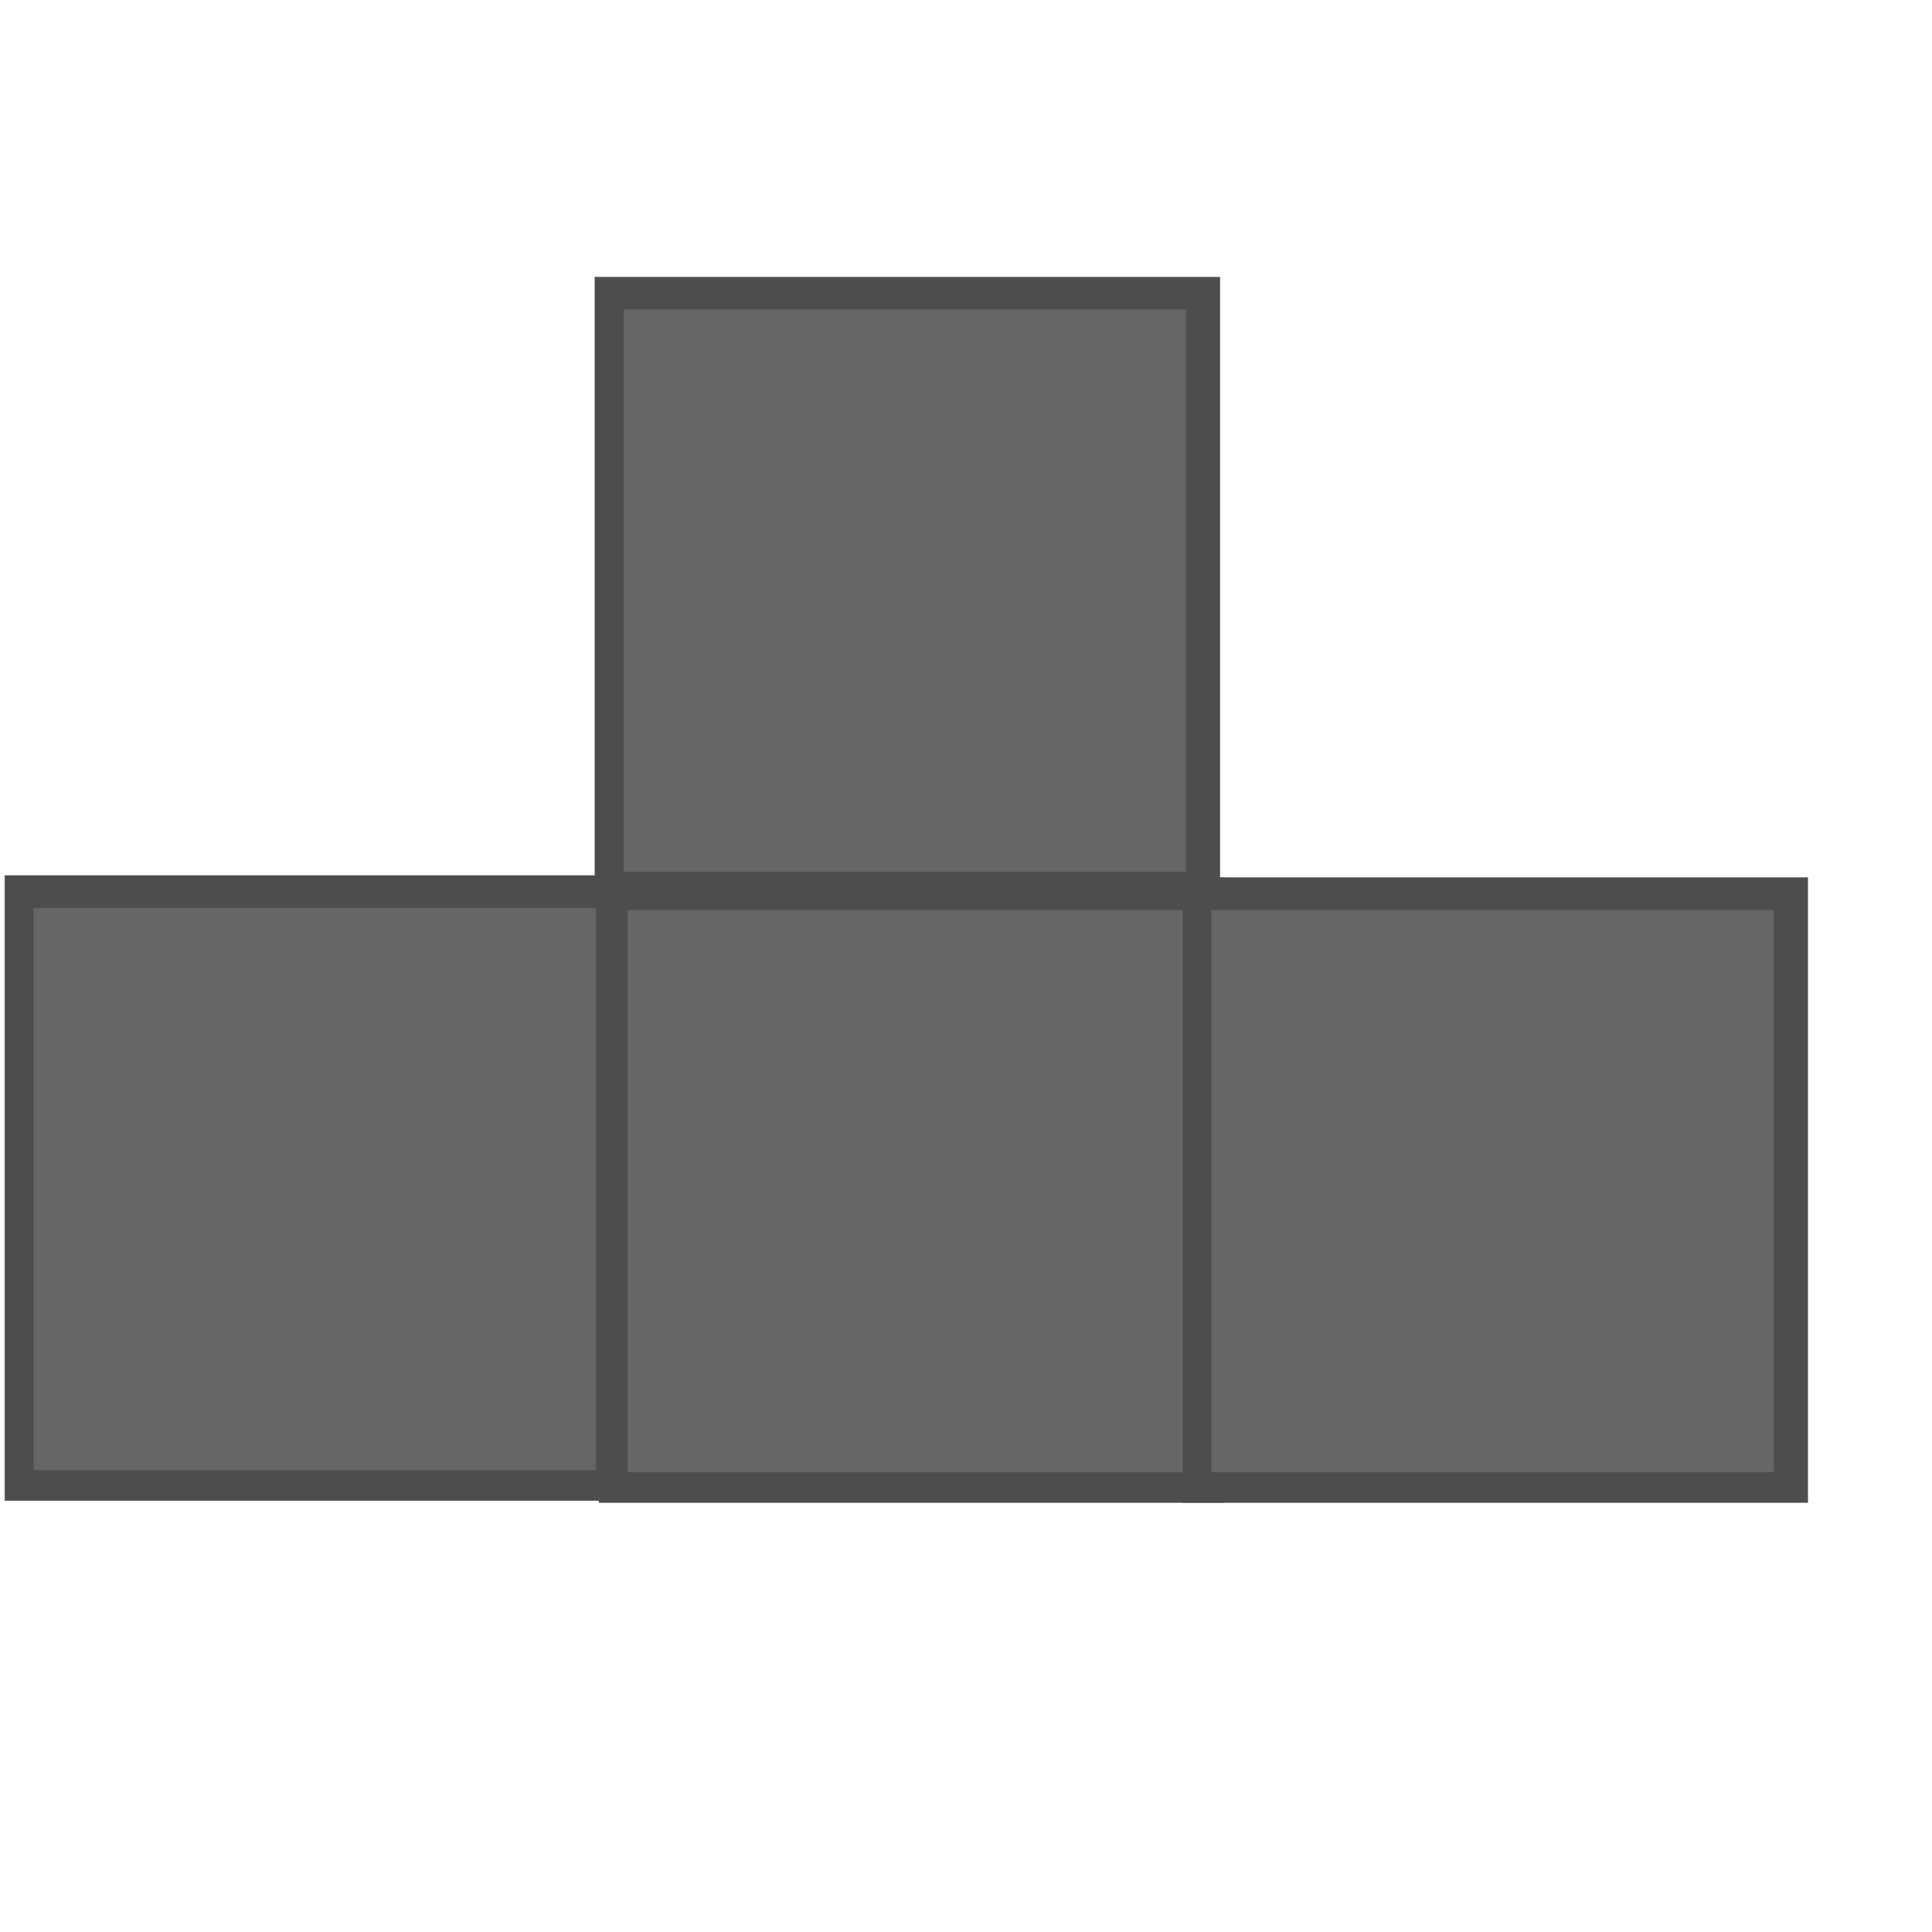
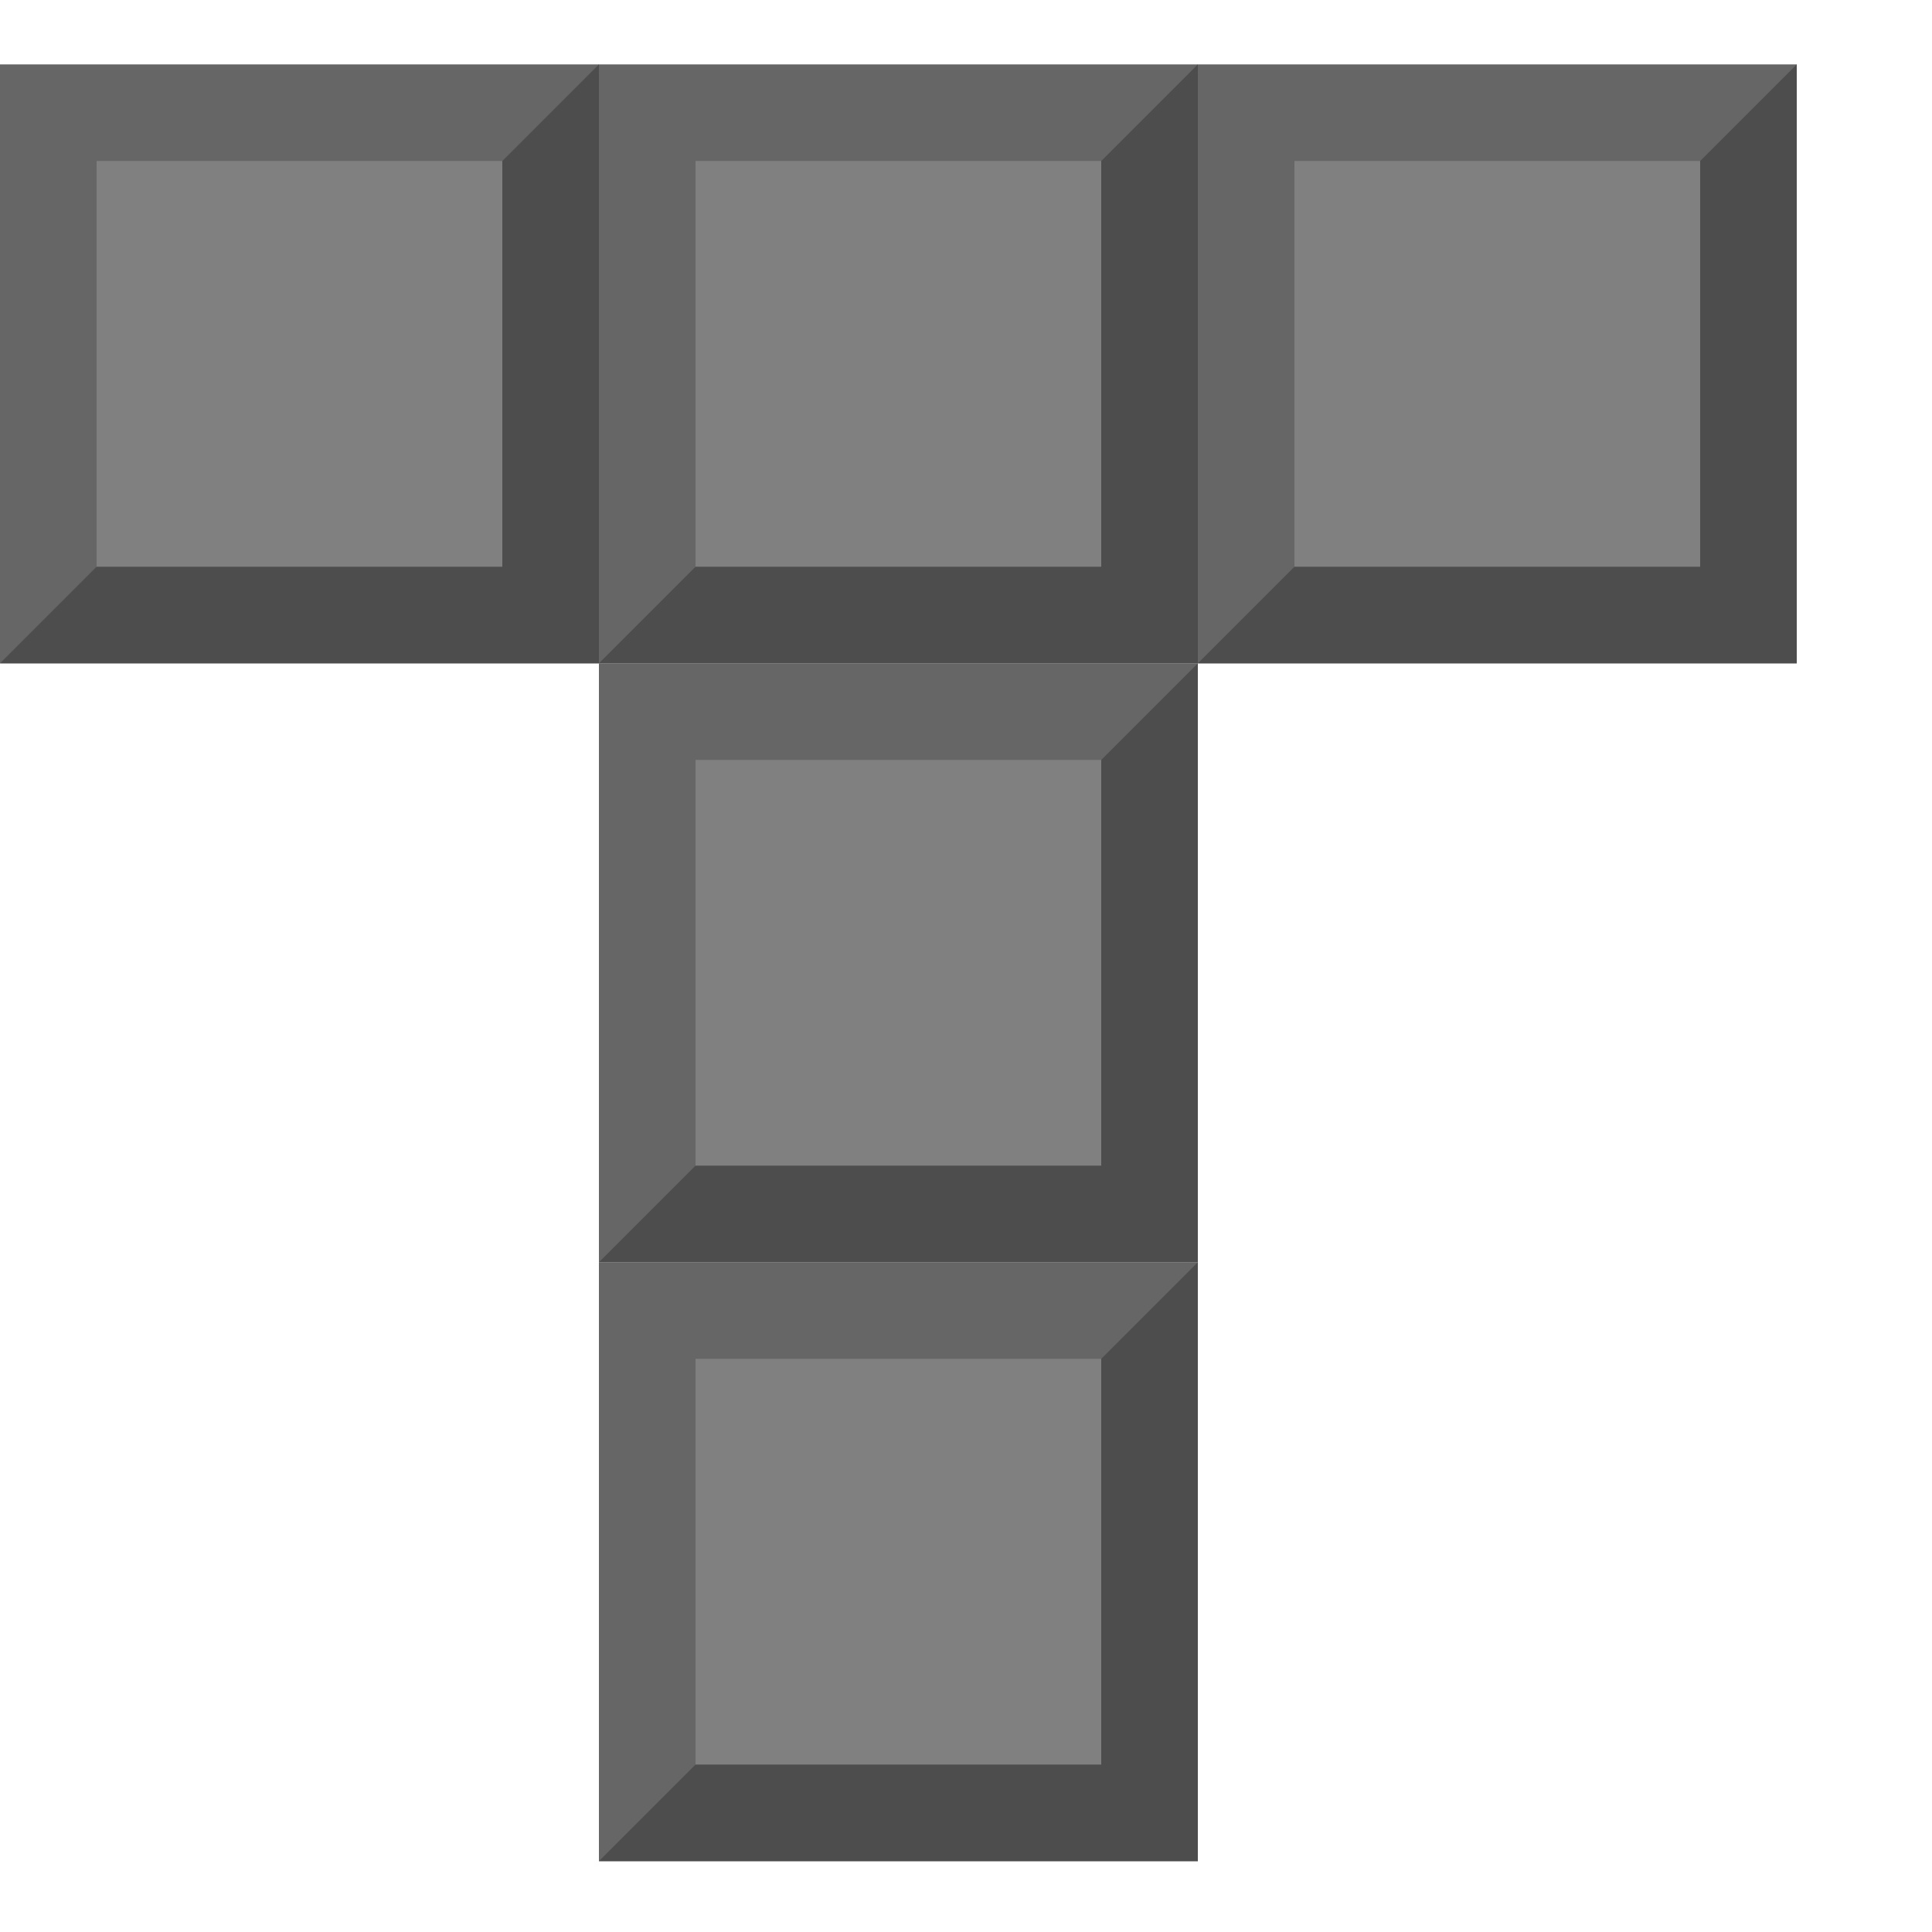
- <svg xmlns="http://www.w3.org/2000/svg" xmlns:xlink="http://www.w3.org/1999/xlink" height="30" id="svg598" version="1.0" width="30" x="0" y="0">
-   <defs id="defs600">
-     <linearGradient id="linearGradient684">
-       <stop id="stop685" offset="0" style="stop-color:#ffffff;stop-opacity:0;" />
-       <stop id="stop686" offset="1" style="stop-color:#000000;stop-opacity:0.202;" />
-     </linearGradient>
-     <linearGradient id="linearGradient635">
-       <stop id="stop636" offset="0" style="stop-color:#ffffff;stop-opacity:0;" />
-       <stop id="stop637" offset="1" style="stop-color:#000000;stop-opacity:0.653;" />
-     </linearGradient>
-     <linearGradient id="linearGradient631">
-       <stop id="stop632" offset="0" style="stop-color:#ffffff;stop-opacity:0;" />
-       <stop id="stop633" offset="1" style="stop-color:#000000;stop-opacity:0.298;" />
-     </linearGradient>
-     <linearGradient id="linearGradient609">
-       <stop id="stop610" offset="0" style="stop-color:#ffffff;stop-opacity:0;" />
-       <stop id="stop611" offset="1" style="stop-color:#000000;stop-opacity:0.298;" />
-     </linearGradient>
-     <radialGradient cx="0.358" cy="0.398" fx="0.383" fy="0.414" id="radialGradient612" r="0.621" xlink:href="#linearGradient609" />
-     <linearGradient id="linearGradient626" x1="0.45" x2="0.44" xlink:href="#linearGradient684" y1="0.031" y2="0.977" />
-     <linearGradient id="linearGradient629" xlink:href="#linearGradient609" />
-   </defs>
-   <rect height="9.711" id="rect688-5" style="font-size:12px;fill:#4d4d4d;fill-rule:evenodd;stroke:none;stroke-width:6.25" width="9.711" x="-9.784" y="-23.303" transform="scale(-1,-1)" />
-   <g id="g701" style="font-size:12px;stroke:none" transform="matrix(-0.1232249,0,0,-0.1232249,-114.4897,60.69203)">
-     <g id="g659" transform="translate(-435.673,-10.17924)" style="stroke:none" />
-     <g id="g664" transform="matrix(0,1,-1,0,-534.6961,990.8876)" style="stroke:none" />
-     <g id="g678" transform="matrix(0,-1,1,0,-1007.174,-292.4293)" style="stroke:none" />
-     <g id="g696" transform="translate(201.5394,174.1876)" style="stroke:none">
-       <rect height="70.866" id="rect688" style="fill:#666666;fill-rule:evenodd;stroke:none;stroke-width:6.25" width="70.866" x="-1205.749" y="133.081" />
-     </g>
+ <svg xmlns="http://www.w3.org/2000/svg" version="1.1" baseProfile="tiny" id="svg598" x="0px" y="0px" viewBox="-290 382 30 30" xml:space="preserve">
+   <g>
+     <path fill="#666666" d="M-280.7,383h9.3v9.3h-9.3V383z" />
+     <path fill="#4D4D4D" d="M-280.7,392.3l9.3-9.3v9.3H-280.7z" />
+     <path fill="#808080" d="M-279.2,384.5h6.3v6.3h-6.3V384.5z" />
+     <path fill="#666666" d="M-271.4,383h9.3v9.3h-9.3V383z" />
+     <path fill="#4D4D4D" d="M-271.4,392.3l9.3-9.3v9.3H-271.4z" />
+     <path fill="#808080" d="M-269.9,384.5h6.3v6.3h-6.3V384.5z" />
+     <path fill="#666666" d="M-290,383h9.3v9.3h-9.3V383z" />
+     <path fill="#4D4D4D" d="M-290,392.3l9.3-9.3v9.3H-290z" />
+     <path fill="#808080" d="M-288.5,384.5h6.3v6.3h-6.3V384.5z" />
+     <path fill="#666666" d="M-280.7,392.3h9.3v9.3h-9.3V392.3z" />
+     <path fill="#4D4D4D" d="M-280.7,401.6l9.3-9.3v9.3H-280.7z" />
+     <path fill="#808080" d="M-279.2,393.8h6.3v6.3h-6.3V393.8z" />
+     <path fill="#666666" d="M-280.7,401.6h9.3v9.3h-9.3V401.6z" />
+     <path fill="#4D4D4D" d="M-280.7,410.9l9.3-9.3v9.3H-280.7z" />
+     <path fill="#808080" d="M-279.2,403.1h6.3v6.3h-6.3V403.1z" />
  </g>
-   <rect height="9.711" id="rect688-5-3" style="font-size:12px;fill:#4d4d4d;fill-rule:evenodd;stroke:none;stroke-width:6.25" width="9.711" x="-19.01" y="-23.335" transform="scale(-1,-1)" />
-   <g id="g701-1" style="font-size:12px;stroke:none" transform="matrix(-0.1232249,0,0,-0.1232249,-105.2635,60.72462)">
-     <g id="g659-9" transform="translate(-435.673,-10.17924)" style="stroke:none" />
-     <g id="g664-9" transform="matrix(0,1,-1,0,-534.6961,990.8876)" style="stroke:none" />
-     <g id="g678-4" transform="matrix(0,-1,1,0,-1007.174,-292.4293)" style="stroke:none" />
-     <g id="g696-3" transform="translate(201.5394,174.1876)" style="stroke:none">
-       <rect height="70.866" id="rect688-1" style="fill:#666666;fill-rule:evenodd;stroke:none;stroke-width:6.25" width="70.866" x="-1205.749" y="133.081" />
-     </g>
-   </g>
-   <rect height="9.711" id="rect688-5-7" style="font-size:12px;fill:#4d4d4d;fill-rule:evenodd;stroke:none;stroke-width:6.25" width="9.711" x="-18.945" y="-14.011" transform="scale(-1,-1)" />
-   <rect height="8.732" id="rect688-3" style="font-size:12px;fill:#666666;fill-rule:evenodd;stroke:none;stroke-width:6.25" width="8.732" x="-18.415" y="-13.537" transform="scale(-1,-1)" />
-   <rect height="9.711" id="rect688-5-9" style="font-size:12px;fill:#4d4d4d;fill-rule:evenodd;stroke:none;stroke-width:6.25" width="9.711" x="-28.074" y="-23.335" transform="scale(-1,-1)" />
-   <rect height="8.732" id="rect688-6" style="font-size:12px;fill:#666666;fill-rule:evenodd;stroke:none;stroke-width:6.25" width="8.732" x="-27.543" y="-22.861" transform="scale(-1,-1)" />
</svg>
